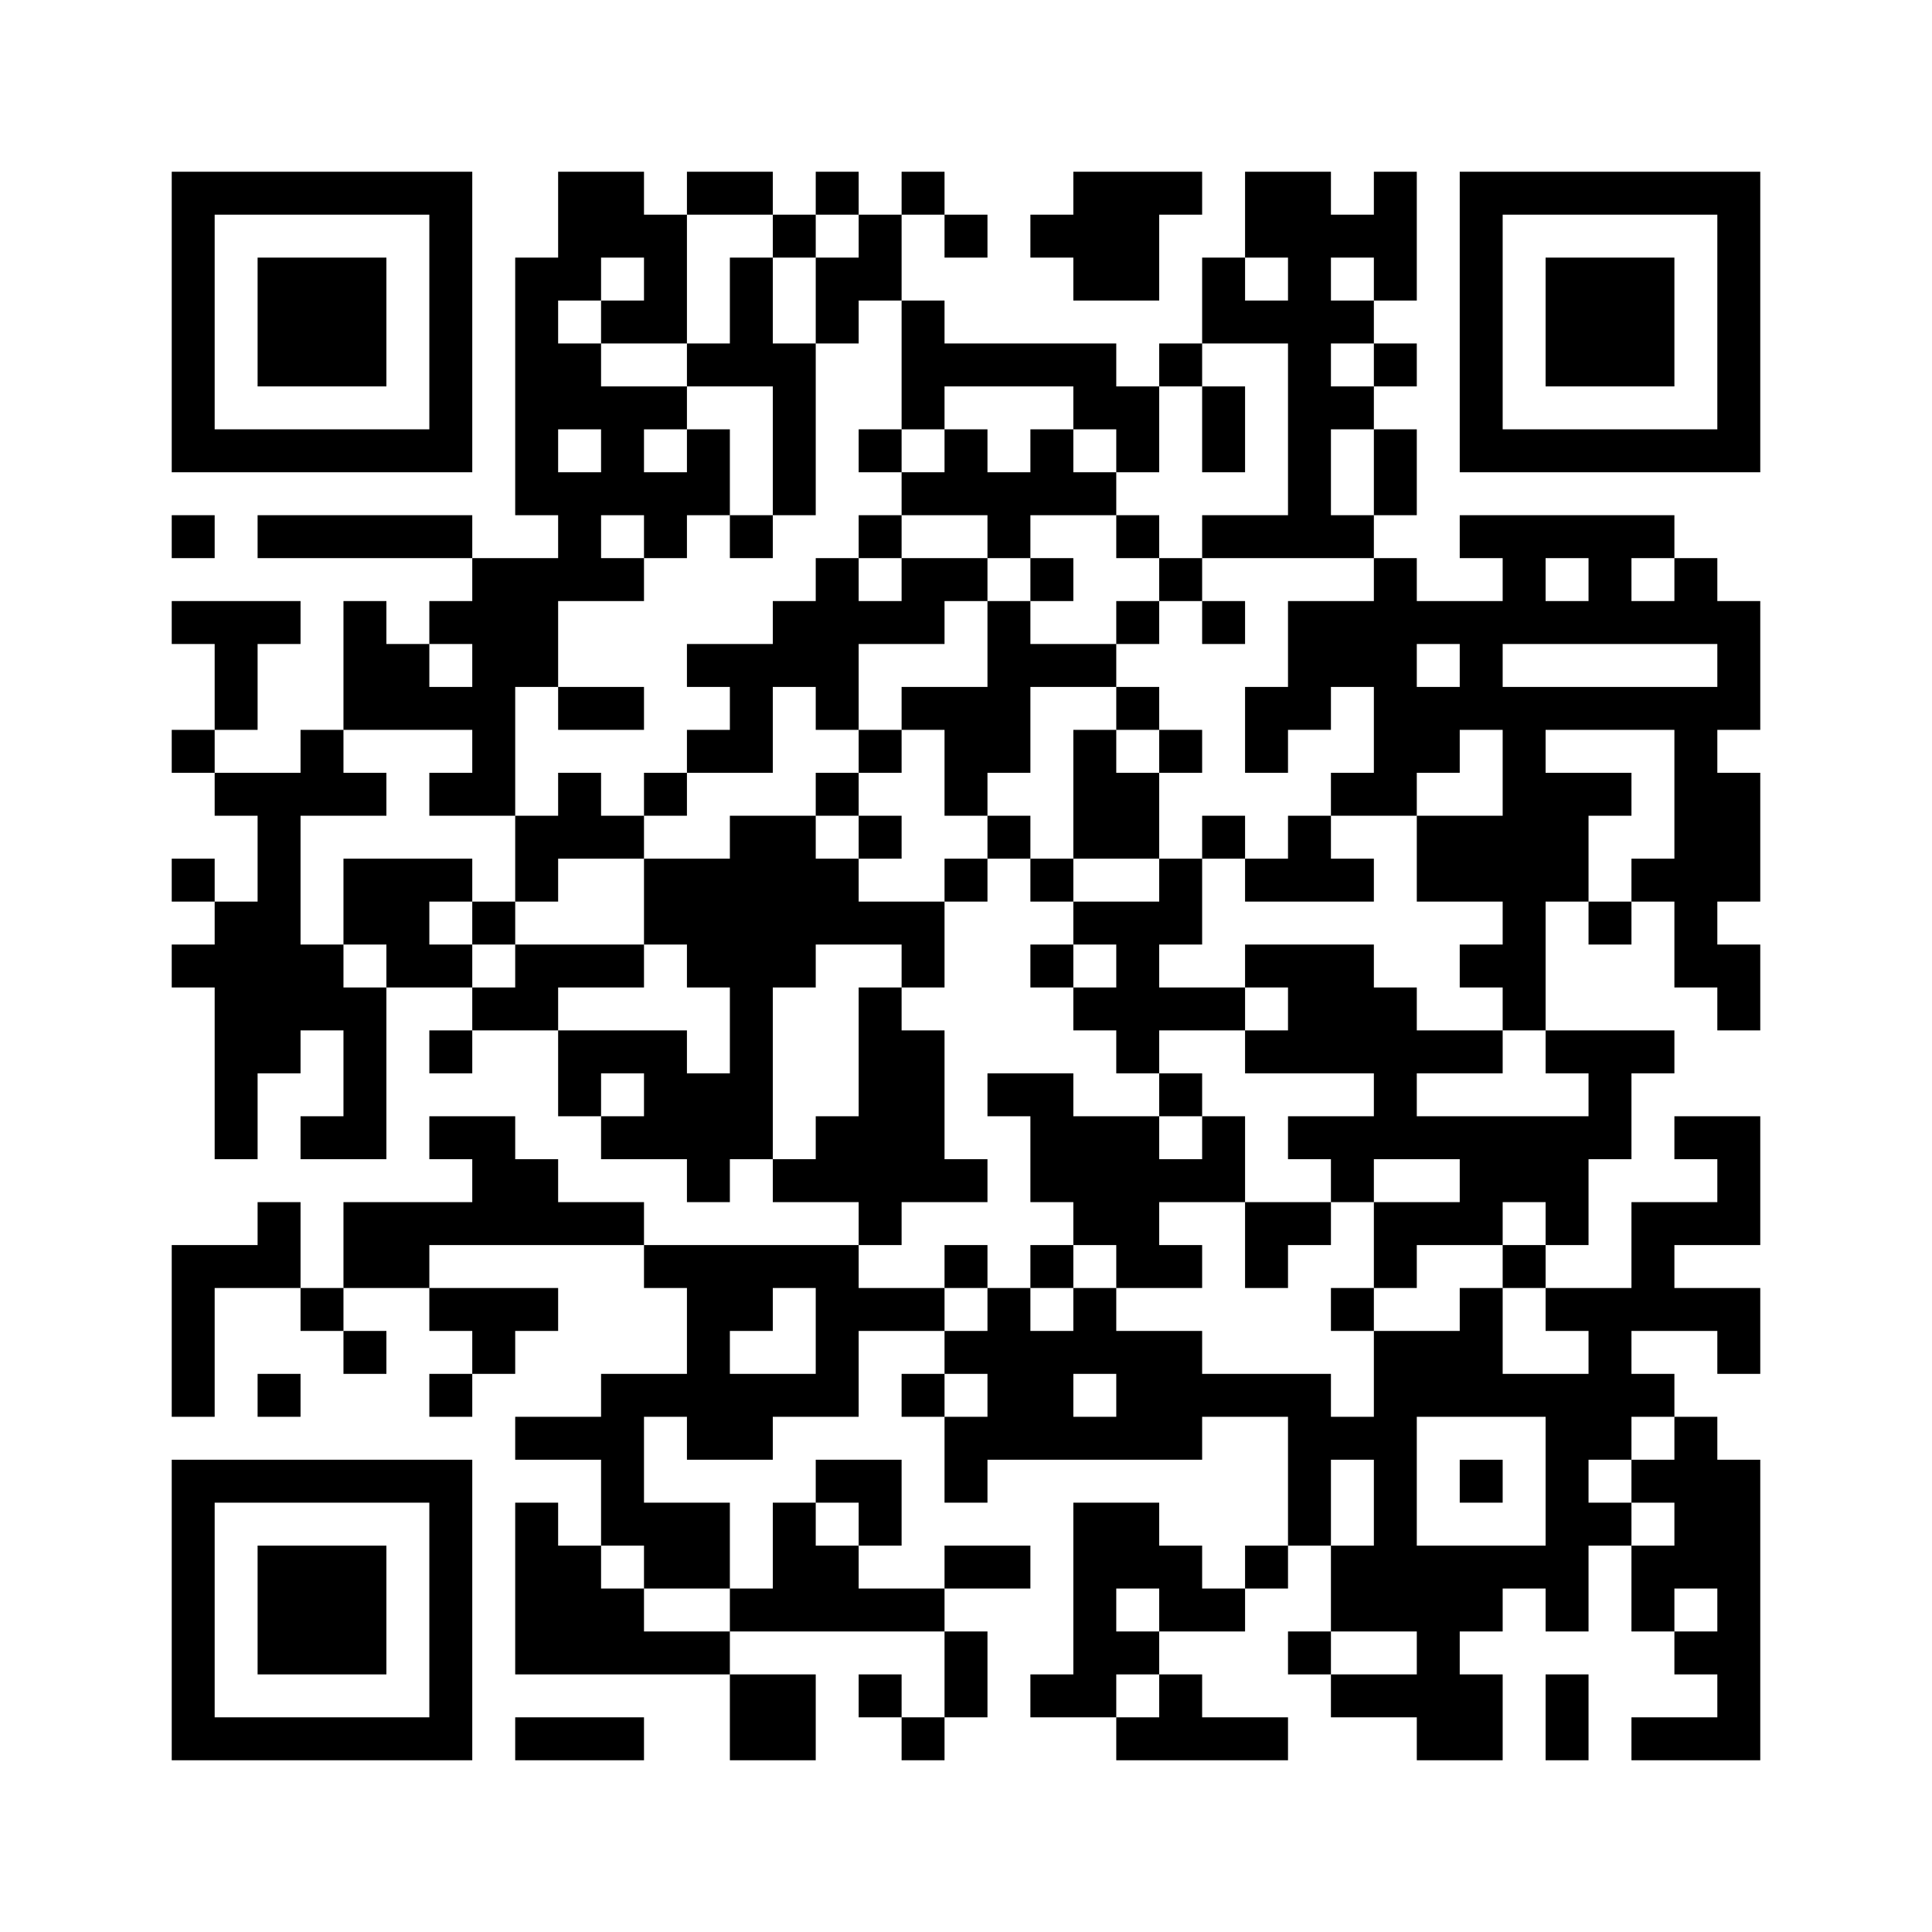
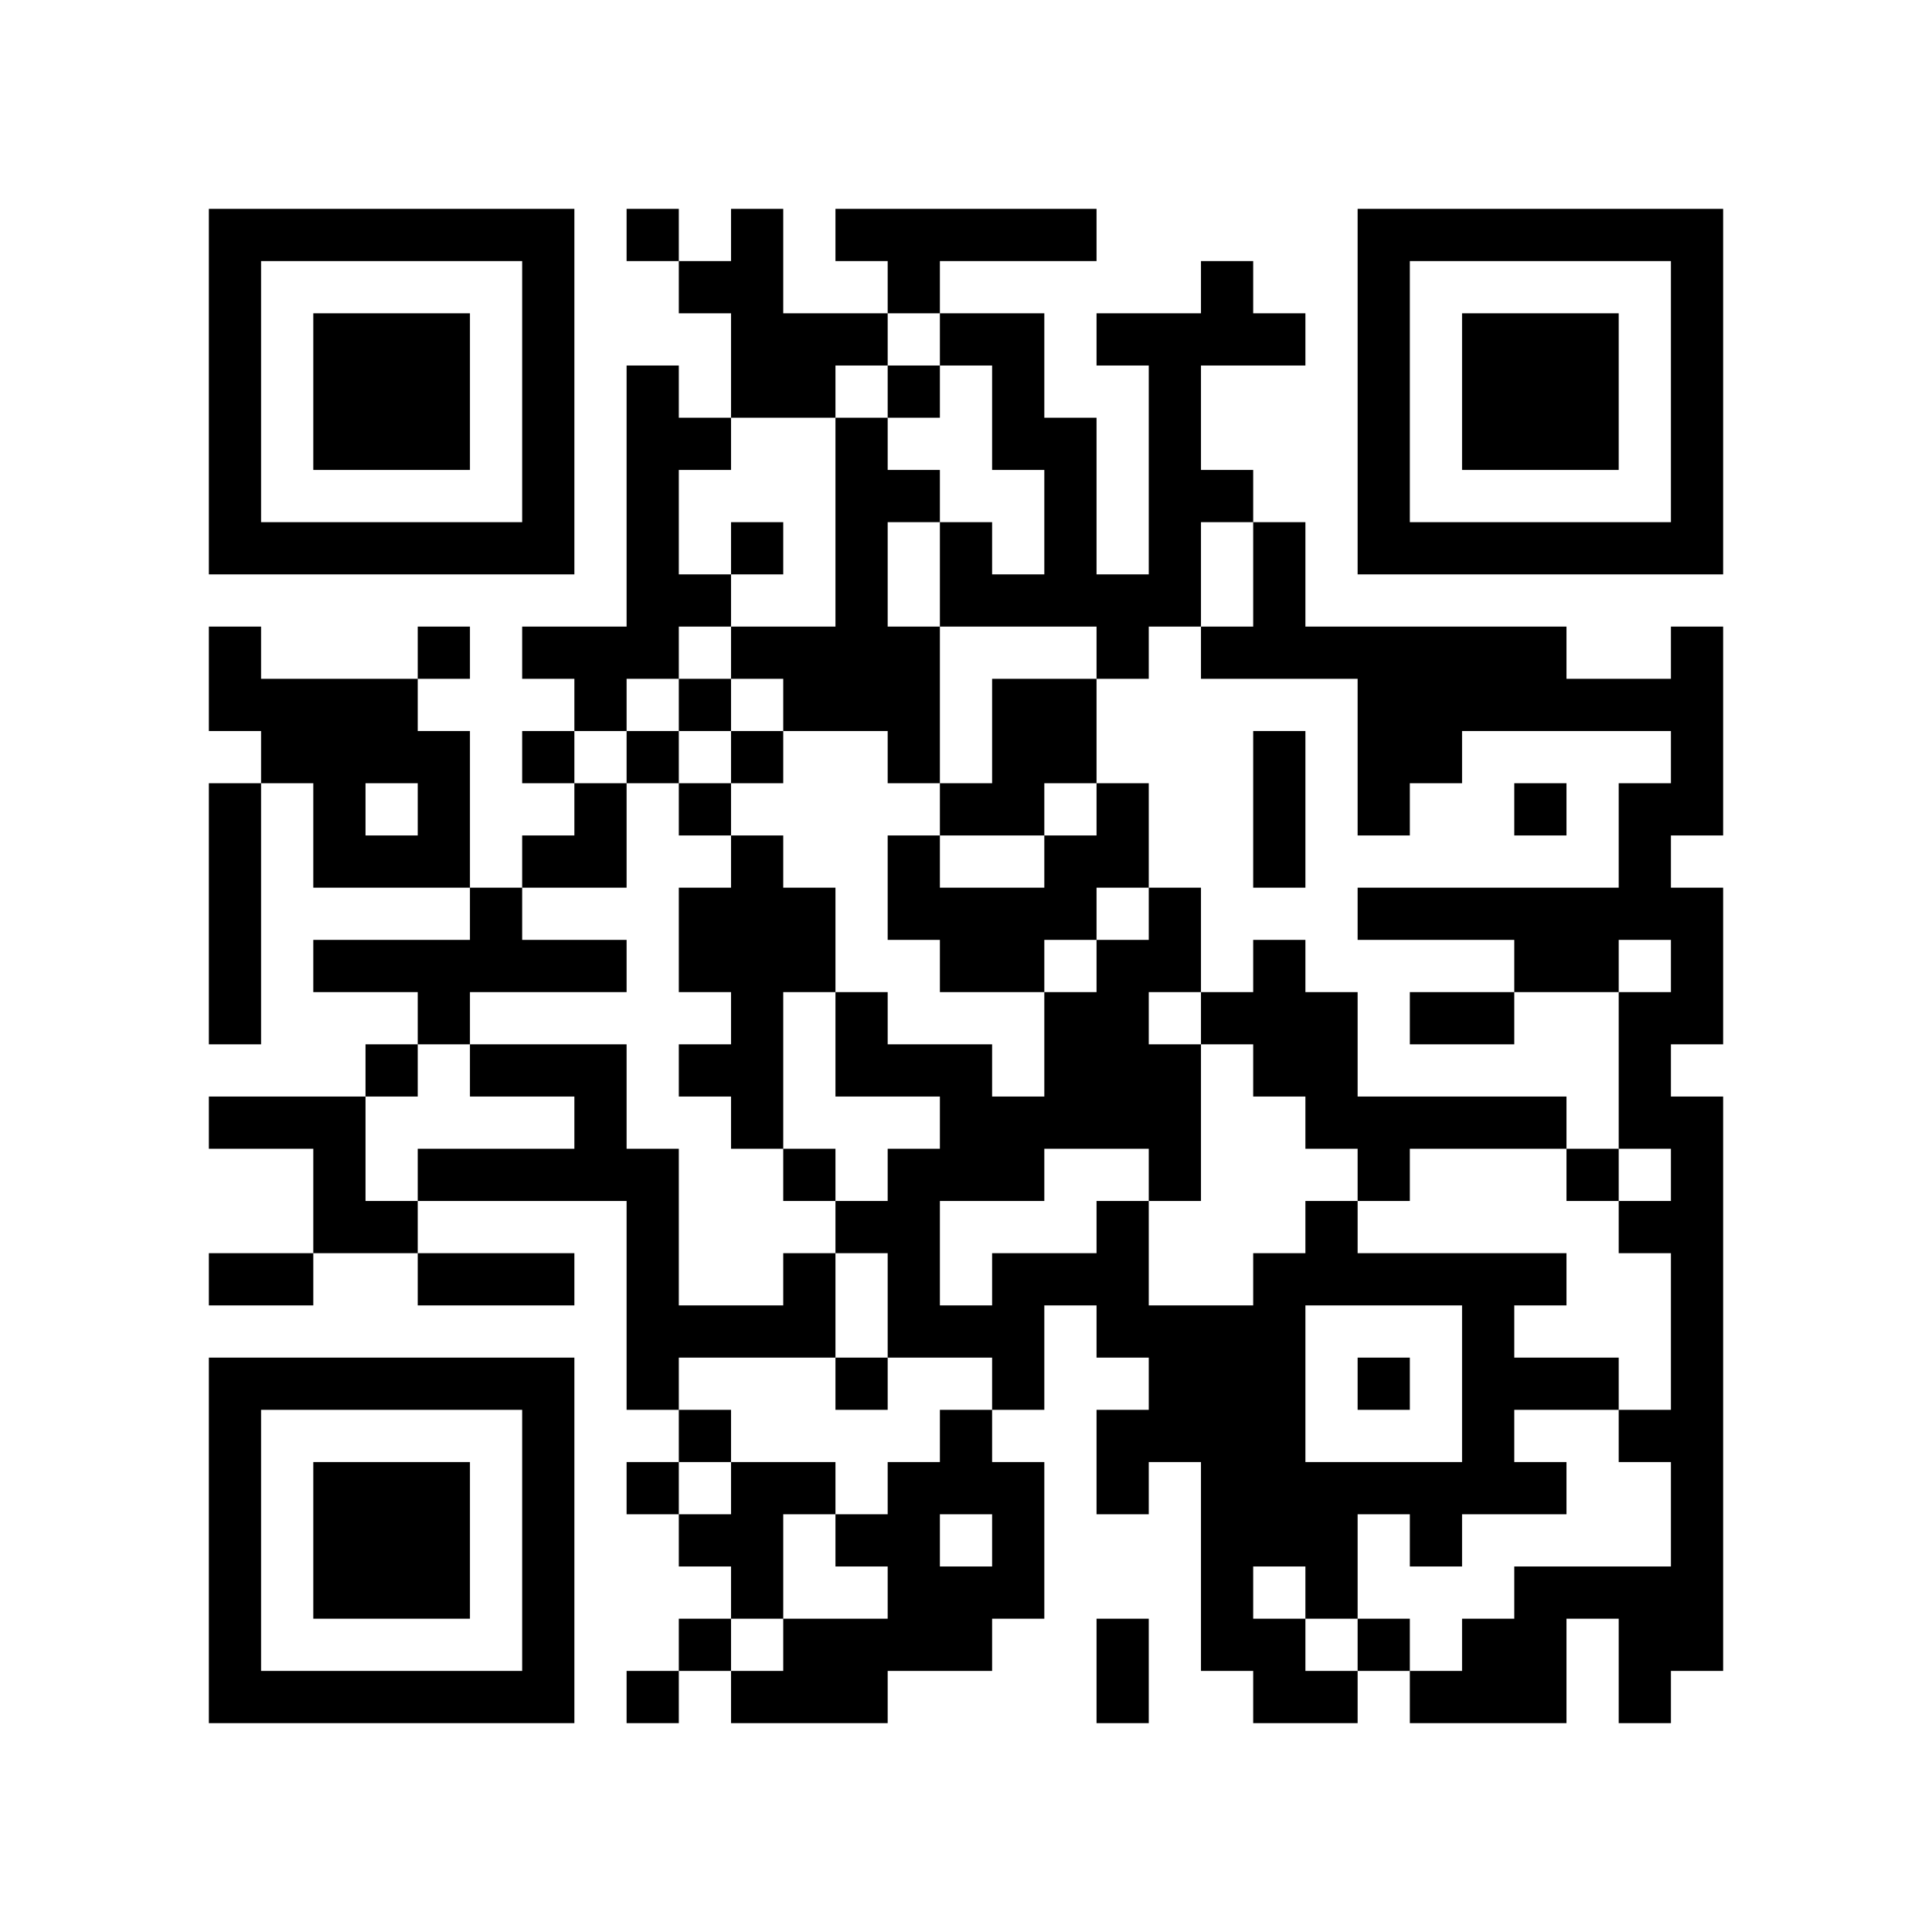
- <svg xmlns="http://www.w3.org/2000/svg" width="45mm" height="45mm" version="1.1" viewBox="0 0 45 45">
-   <path d="M4,4H5V5H4zM5,4H6V5H5zM6,4H7V5H6zM7,4H8V5H7zM8,4H9V5H8zM9,4H10V5H9zM10,4H11V5H10zM13,4H14V5H13zM14,4H15V5H14zM16,4H17V5H16zM17,4H18V5H17zM19,4H20V5H19zM21,4H22V5H21zM25,4H26V5H25zM26,4H27V5H26zM27,4H28V5H27zM29,4H30V5H29zM30,4H31V5H30zM32,4H33V5H32zM34,4H35V5H34zM35,4H36V5H35zM36,4H37V5H36zM37,4H38V5H37zM38,4H39V5H38zM39,4H40V5H39zM40,4H41V5H40zM4,5H5V6H4zM10,5H11V6H10zM13,5H14V6H13zM14,5H15V6H14zM15,5H16V6H15zM18,5H19V6H18zM20,5H21V6H20zM22,5H23V6H22zM24,5H25V6H24zM25,5H26V6H25zM26,5H27V6H26zM29,5H30V6H29zM30,5H31V6H30zM31,5H32V6H31zM32,5H33V6H32zM34,5H35V6H34zM40,5H41V6H40zM4,6H5V7H4zM6,6H7V7H6zM7,6H8V7H7zM8,6H9V7H8zM10,6H11V7H10zM12,6H13V7H12zM13,6H14V7H13zM15,6H16V7H15zM17,6H18V7H17zM19,6H20V7H19zM20,6H21V7H20zM25,6H26V7H25zM26,6H27V7H26zM28,6H29V7H28zM30,6H31V7H30zM32,6H33V7H32zM34,6H35V7H34zM36,6H37V7H36zM37,6H38V7H37zM38,6H39V7H38zM40,6H41V7H40zM4,7H5V8H4zM6,7H7V8H6zM7,7H8V8H7zM8,7H9V8H8zM10,7H11V8H10zM12,7H13V8H12zM14,7H15V8H14zM15,7H16V8H15zM17,7H18V8H17zM19,7H20V8H19zM21,7H22V8H21zM28,7H29V8H28zM29,7H30V8H29zM30,7H31V8H30zM31,7H32V8H31zM34,7H35V8H34zM36,7H37V8H36zM37,7H38V8H37zM38,7H39V8H38zM40,7H41V8H40zM4,8H5V9H4zM6,8H7V9H6zM7,8H8V9H7zM8,8H9V9H8zM10,8H11V9H10zM12,8H13V9H12zM13,8H14V9H13zM16,8H17V9H16zM17,8H18V9H17zM18,8H19V9H18zM21,8H22V9H21zM22,8H23V9H22zM23,8H24V9H23zM24,8H25V9H24zM25,8H26V9H25zM27,8H28V9H27zM30,8H31V9H30zM32,8H33V9H32zM34,8H35V9H34zM36,8H37V9H36zM37,8H38V9H37zM38,8H39V9H38zM40,8H41V9H40zM4,9H5V10H4zM10,9H11V10H10zM12,9H13V10H12zM13,9H14V10H13zM14,9H15V10H14zM15,9H16V10H15zM18,9H19V10H18zM21,9H22V10H21zM25,9H26V10H25zM26,9H27V10H26zM28,9H29V10H28zM30,9H31V10H30zM31,9H32V10H31zM34,9H35V10H34zM40,9H41V10H40zM4,10H5V11H4zM5,10H6V11H5zM6,10H7V11H6zM7,10H8V11H7zM8,10H9V11H8zM9,10H10V11H9zM10,10H11V11H10zM12,10H13V11H12zM14,10H15V11H14zM16,10H17V11H16zM18,10H19V11H18zM20,10H21V11H20zM22,10H23V11H22zM24,10H25V11H24zM26,10H27V11H26zM28,10H29V11H28zM30,10H31V11H30zM32,10H33V11H32zM34,10H35V11H34zM35,10H36V11H35zM36,10H37V11H36zM37,10H38V11H37zM38,10H39V11H38zM39,10H40V11H39zM40,10H41V11H40zM12,11H13V12H12zM13,11H14V12H13zM14,11H15V12H14zM15,11H16V12H15zM16,11H17V12H16zM18,11H19V12H18zM21,11H22V12H21zM22,11H23V12H22zM23,11H24V12H23zM24,11H25V12H24zM25,11H26V12H25zM30,11H31V12H30zM32,11H33V12H32zM4,12H5V13H4zM6,12H7V13H6zM7,12H8V13H7zM8,12H9V13H8zM9,12H10V13H9zM10,12H11V13H10zM13,12H14V13H13zM15,12H16V13H15zM17,12H18V13H17zM20,12H21V13H20zM23,12H24V13H23zM26,12H27V13H26zM28,12H29V13H28zM29,12H30V13H29zM30,12H31V13H30zM31,12H32V13H31zM34,12H35V13H34zM35,12H36V13H35zM36,12H37V13H36zM37,12H38V13H37zM38,12H39V13H38zM11,13H12V14H11zM12,13H13V14H12zM13,13H14V14H13zM14,13H15V14H14zM19,13H20V14H19zM21,13H22V14H21zM22,13H23V14H22zM24,13H25V14H24zM27,13H28V14H27zM32,13H33V14H32zM35,13H36V14H35zM37,13H38V14H37zM39,13H40V14H39zM4,14H5V15H4zM5,14H6V15H5zM6,14H7V15H6zM8,14H9V15H8zM10,14H11V15H10zM11,14H12V15H11zM12,14H13V15H12zM18,14H19V15H18zM19,14H20V15H19zM20,14H21V15H20zM21,14H22V15H21zM23,14H24V15H23zM26,14H27V15H26zM28,14H29V15H28zM30,14H31V15H30zM31,14H32V15H31zM32,14H33V15H32zM33,14H34V15H33zM34,14H35V15H34zM35,14H36V15H35zM36,14H37V15H36zM37,14H38V15H37zM38,14H39V15H38zM39,14H40V15H39zM40,14H41V15H40zM5,15H6V16H5zM8,15H9V16H8zM9,15H10V16H9zM11,15H12V16H11zM12,15H13V16H12zM16,15H17V16H16zM17,15H18V16H17zM18,15H19V16H18zM19,15H20V16H19zM23,15H24V16H23zM24,15H25V16H24zM25,15H26V16H25zM30,15H31V16H30zM31,15H32V16H31zM32,15H33V16H32zM34,15H35V16H34zM40,15H41V16H40zM5,16H6V17H5zM8,16H9V17H8zM9,16H10V17H9zM10,16H11V17H10zM11,16H12V17H11zM13,16H14V17H13zM14,16H15V17H14zM17,16H18V17H17zM19,16H20V17H19zM21,16H22V17H21zM22,16H23V17H22zM23,16H24V17H23zM26,16H27V17H26zM29,16H30V17H29zM30,16H31V17H30zM32,16H33V17H32zM33,16H34V17H33zM34,16H35V17H34zM35,16H36V17H35zM36,16H37V17H36zM37,16H38V17H37zM38,16H39V17H38zM39,16H40V17H39zM40,16H41V17H40zM4,17H5V18H4zM7,17H8V18H7zM11,17H12V18H11zM16,17H17V18H16zM17,17H18V18H17zM20,17H21V18H20zM22,17H23V18H22zM23,17H24V18H23zM25,17H26V18H25zM27,17H28V18H27zM29,17H30V18H29zM32,17H33V18H32zM33,17H34V18H33zM35,17H36V18H35zM39,17H40V18H39zM5,18H6V19H5zM6,18H7V19H6zM7,18H8V19H7zM8,18H9V19H8zM10,18H11V19H10zM11,18H12V19H11zM13,18H14V19H13zM15,18H16V19H15zM19,18H20V19H19zM22,18H23V19H22zM25,18H26V19H25zM26,18H27V19H26zM31,18H32V19H31zM32,18H33V19H32zM35,18H36V19H35zM36,18H37V19H36zM37,18H38V19H37zM39,18H40V19H39zM40,18H41V19H40zM6,19H7V20H6zM12,19H13V20H12zM13,19H14V20H13zM14,19H15V20H14zM17,19H18V20H17zM18,19H19V20H18zM20,19H21V20H20zM23,19H24V20H23zM25,19H26V20H25zM26,19H27V20H26zM28,19H29V20H28zM30,19H31V20H30zM33,19H34V20H33zM34,19H35V20H34zM35,19H36V20H35zM36,19H37V20H36zM39,19H40V20H39zM40,19H41V20H40zM4,20H5V21H4zM6,20H7V21H6zM8,20H9V21H8zM9,20H10V21H9zM10,20H11V21H10zM12,20H13V21H12zM15,20H16V21H15zM16,20H17V21H16zM17,20H18V21H17zM18,20H19V21H18zM19,20H20V21H19zM22,20H23V21H22zM24,20H25V21H24zM27,20H28V21H27zM29,20H30V21H29zM30,20H31V21H30zM31,20H32V21H31zM33,20H34V21H33zM34,20H35V21H34zM35,20H36V21H35zM36,20H37V21H36zM38,20H39V21H38zM39,20H40V21H39zM40,20H41V21H40zM5,21H6V22H5zM6,21H7V22H6zM8,21H9V22H8zM9,21H10V22H9zM11,21H12V22H11zM15,21H16V22H15zM16,21H17V22H16zM17,21H18V22H17zM18,21H19V22H18zM19,21H20V22H19zM20,21H21V22H20zM21,21H22V22H21zM25,21H26V22H25zM26,21H27V22H26zM27,21H28V22H27zM35,21H36V22H35zM37,21H38V22H37zM39,21H40V22H39zM4,22H5V23H4zM5,22H6V23H5zM6,22H7V23H6zM7,22H8V23H7zM9,22H10V23H9zM10,22H11V23H10zM12,22H13V23H12zM13,22H14V23H13zM14,22H15V23H14zM16,22H17V23H16zM17,22H18V23H17zM18,22H19V23H18zM21,22H22V23H21zM24,22H25V23H24zM26,22H27V23H26zM29,22H30V23H29zM30,22H31V23H30zM31,22H32V23H31zM34,22H35V23H34zM35,22H36V23H35zM39,22H40V23H39zM40,22H41V23H40zM5,23H6V24H5zM6,23H7V24H6zM7,23H8V24H7zM8,23H9V24H8zM11,23H12V24H11zM12,23H13V24H12zM17,23H18V24H17zM20,23H21V24H20zM25,23H26V24H25zM26,23H27V24H26zM27,23H28V24H27zM28,23H29V24H28zM30,23H31V24H30zM31,23H32V24H31zM32,23H33V24H32zM35,23H36V24H35zM40,23H41V24H40zM5,24H6V25H5zM6,24H7V25H6zM8,24H9V25H8zM10,24H11V25H10zM13,24H14V25H13zM14,24H15V25H14zM15,24H16V25H15zM17,24H18V25H17zM20,24H21V25H20zM21,24H22V25H21zM26,24H27V25H26zM29,24H30V25H29zM30,24H31V25H30zM31,24H32V25H31zM32,24H33V25H32zM33,24H34V25H33zM34,24H35V25H34zM36,24H37V25H36zM37,24H38V25H37zM38,24H39V25H38zM5,25H6V26H5zM8,25H9V26H8zM13,25H14V26H13zM15,25H16V26H15zM16,25H17V26H16zM17,25H18V26H17zM20,25H21V26H20zM21,25H22V26H21zM23,25H24V26H23zM24,25H25V26H24zM27,25H28V26H27zM32,25H33V26H32zM37,25H38V26H37zM5,26H6V27H5zM7,26H8V27H7zM8,26H9V27H8zM10,26H11V27H10zM11,26H12V27H11zM14,26H15V27H14zM15,26H16V27H15zM16,26H17V27H16zM17,26H18V27H17zM19,26H20V27H19zM20,26H21V27H20zM21,26H22V27H21zM24,26H25V27H24zM25,26H26V27H25zM26,26H27V27H26zM28,26H29V27H28zM30,26H31V27H30zM31,26H32V27H31zM32,26H33V27H32zM33,26H34V27H33zM34,26H35V27H34zM35,26H36V27H35zM36,26H37V27H36zM37,26H38V27H37zM39,26H40V27H39zM40,26H41V27H40zM11,27H12V28H11zM12,27H13V28H12zM16,27H17V28H16zM18,27H19V28H18zM19,27H20V28H19zM20,27H21V28H20zM21,27H22V28H21zM22,27H23V28H22zM24,27H25V28H24zM25,27H26V28H25zM26,27H27V28H26zM27,27H28V28H27zM28,27H29V28H28zM31,27H32V28H31zM34,27H35V28H34zM35,27H36V28H35zM36,27H37V28H36zM40,27H41V28H40zM6,28H7V29H6zM8,28H9V29H8zM9,28H10V29H9zM10,28H11V29H10zM11,28H12V29H11zM12,28H13V29H12zM13,28H14V29H13zM14,28H15V29H14zM20,28H21V29H20zM25,28H26V29H25zM26,28H27V29H26zM29,28H30V29H29zM30,28H31V29H30zM32,28H33V29H32zM33,28H34V29H33zM34,28H35V29H34zM36,28H37V29H36zM38,28H39V29H38zM39,28H40V29H39zM40,28H41V29H40zM4,29H5V30H4zM5,29H6V30H5zM6,29H7V30H6zM8,29H9V30H8zM9,29H10V30H9zM15,29H16V30H15zM16,29H17V30H16zM17,29H18V30H17zM18,29H19V30H18zM19,29H20V30H19zM22,29H23V30H22zM24,29H25V30H24zM26,29H27V30H26zM27,29H28V30H27zM29,29H30V30H29zM32,29H33V30H32zM35,29H36V30H35zM38,29H39V30H38zM4,30H5V31H4zM7,30H8V31H7zM10,30H11V31H10zM11,30H12V31H11zM12,30H13V31H12zM16,30H17V31H16zM17,30H18V31H17zM19,30H20V31H19zM20,30H21V31H20zM21,30H22V31H21zM23,30H24V31H23zM25,30H26V31H25zM31,30H32V31H31zM34,30H35V31H34zM36,30H37V31H36zM37,30H38V31H37zM38,30H39V31H38zM39,30H40V31H39zM40,30H41V31H40zM4,31H5V32H4zM8,31H9V32H8zM11,31H12V32H11zM16,31H17V32H16zM19,31H20V32H19zM22,31H23V32H22zM23,31H24V32H23zM24,31H25V32H24zM25,31H26V32H25zM26,31H27V32H26zM27,31H28V32H27zM32,31H33V32H32zM33,31H34V32H33zM34,31H35V32H34zM37,31H38V32H37zM40,31H41V32H40zM4,32H5V33H4zM6,32H7V33H6zM10,32H11V33H10zM14,32H15V33H14zM15,32H16V33H15zM16,32H17V33H16zM17,32H18V33H17zM18,32H19V33H18zM19,32H20V33H19zM21,32H22V33H21zM23,32H24V33H23zM24,32H25V33H24zM26,32H27V33H26zM27,32H28V33H27zM28,32H29V33H28zM29,32H30V33H29zM30,32H31V33H30zM32,32H33V33H32zM33,32H34V33H33zM34,32H35V33H34zM35,32H36V33H35zM36,32H37V33H36zM37,32H38V33H37zM38,32H39V33H38zM12,33H13V34H12zM13,33H14V34H13zM14,33H15V34H14zM16,33H17V34H16zM17,33H18V34H17zM22,33H23V34H22zM23,33H24V34H23zM24,33H25V34H24zM25,33H26V34H25zM26,33H27V34H26zM27,33H28V34H27zM30,33H31V34H30zM31,33H32V34H31zM32,33H33V34H32zM36,33H37V34H36zM37,33H38V34H37zM39,33H40V34H39zM4,34H5V35H4zM5,34H6V35H5zM6,34H7V35H6zM7,34H8V35H7zM8,34H9V35H8zM9,34H10V35H9zM10,34H11V35H10zM14,34H15V35H14zM19,34H20V35H19zM20,34H21V35H20zM22,34H23V35H22zM30,34H31V35H30zM32,34H33V35H32zM34,34H35V35H34zM36,34H37V35H36zM38,34H39V35H38zM39,34H40V35H39zM40,34H41V35H40zM4,35H5V36H4zM10,35H11V36H10zM12,35H13V36H12zM14,35H15V36H14zM15,35H16V36H15zM16,35H17V36H16zM18,35H19V36H18zM20,35H21V36H20zM25,35H26V36H25zM26,35H27V36H26zM30,35H31V36H30zM32,35H33V36H32zM36,35H37V36H36zM37,35H38V36H37zM39,35H40V36H39zM40,35H41V36H40zM4,36H5V37H4zM6,36H7V37H6zM7,36H8V37H7zM8,36H9V37H8zM10,36H11V37H10zM12,36H13V37H12zM13,36H14V37H13zM15,36H16V37H15zM16,36H17V37H16zM18,36H19V37H18zM19,36H20V37H19zM22,36H23V37H22zM23,36H24V37H23zM25,36H26V37H25zM26,36H27V37H26zM27,36H28V37H27zM29,36H30V37H29zM31,36H32V37H31zM32,36H33V37H32zM33,36H34V37H33zM34,36H35V37H34zM35,36H36V37H35zM36,36H37V37H36zM38,36H39V37H38zM39,36H40V37H39zM40,36H41V37H40zM4,37H5V38H4zM6,37H7V38H6zM7,37H8V38H7zM8,37H9V38H8zM10,37H11V38H10zM12,37H13V38H12zM13,37H14V38H13zM14,37H15V38H14zM17,37H18V38H17zM18,37H19V38H18zM19,37H20V38H19zM20,37H21V38H20zM21,37H22V38H21zM25,37H26V38H25zM27,37H28V38H27zM28,37H29V38H28zM31,37H32V38H31zM32,37H33V38H32zM33,37H34V38H33zM34,37H35V38H34zM36,37H37V38H36zM38,37H39V38H38zM40,37H41V38H40zM4,38H5V39H4zM6,38H7V39H6zM7,38H8V39H7zM8,38H9V39H8zM10,38H11V39H10zM12,38H13V39H12zM13,38H14V39H13zM14,38H15V39H14zM15,38H16V39H15zM16,38H17V39H16zM22,38H23V39H22zM25,38H26V39H25zM26,38H27V39H26zM30,38H31V39H30zM33,38H34V39H33zM39,38H40V39H39zM40,38H41V39H40zM4,39H5V40H4zM10,39H11V40H10zM17,39H18V40H17zM18,39H19V40H18zM20,39H21V40H20zM22,39H23V40H22zM24,39H25V40H24zM25,39H26V40H25zM27,39H28V40H27zM31,39H32V40H31zM32,39H33V40H32zM33,39H34V40H33zM34,39H35V40H34zM36,39H37V40H36zM40,39H41V40H40zM4,40H5V41H4zM5,40H6V41H5zM6,40H7V41H6zM7,40H8V41H7zM8,40H9V41H8zM9,40H10V41H9zM10,40H11V41H10zM12,40H13V41H12zM13,40H14V41H13zM14,40H15V41H14zM17,40H18V41H17zM18,40H19V41H18zM21,40H22V41H21zM26,40H27V41H26zM27,40H28V41H27zM28,40H29V41H28zM29,40H30V41H29zM33,40H34V41H33zM34,40H35V41H34zM36,40H37V41H36zM38,40H39V41H38zM39,40H40V41H39zM40,40H41V41H40z" id="qr-path" fill="#000000" fill-opacity="1" fill-rule="nonzero" stroke="none" />
+ <svg xmlns="http://www.w3.org/2000/svg" width="37mm" height="37mm" version="1.1" viewBox="0 0 37 37">
+   <path d="M4,4H5V5H4zM5,4H6V5H5zM6,4H7V5H6zM7,4H8V5H7zM8,4H9V5H8zM9,4H10V5H9zM10,4H11V5H10zM12,4H13V5H12zM14,4H15V5H14zM16,4H17V5H16zM17,4H18V5H17zM18,4H19V5H18zM19,4H20V5H19zM20,4H21V5H20zM26,4H27V5H26zM27,4H28V5H27zM28,4H29V5H28zM29,4H30V5H29zM30,4H31V5H30zM31,4H32V5H31zM32,4H33V5H32zM4,5H5V6H4zM10,5H11V6H10zM13,5H14V6H13zM14,5H15V6H14zM17,5H18V6H17zM23,5H24V6H23zM26,5H27V6H26zM32,5H33V6H32zM4,6H5V7H4zM6,6H7V7H6zM7,6H8V7H7zM8,6H9V7H8zM10,6H11V7H10zM14,6H15V7H14zM15,6H16V7H15zM16,6H17V7H16zM18,6H19V7H18zM19,6H20V7H19zM21,6H22V7H21zM22,6H23V7H22zM23,6H24V7H23zM24,6H25V7H24zM26,6H27V7H26zM28,6H29V7H28zM29,6H30V7H29zM30,6H31V7H30zM32,6H33V7H32zM4,7H5V8H4zM6,7H7V8H6zM7,7H8V8H7zM8,7H9V8H8zM10,7H11V8H10zM12,7H13V8H12zM14,7H15V8H14zM15,7H16V8H15zM17,7H18V8H17zM19,7H20V8H19zM22,7H23V8H22zM26,7H27V8H26zM28,7H29V8H28zM29,7H30V8H29zM30,7H31V8H30zM32,7H33V8H32zM4,8H5V9H4zM6,8H7V9H6zM7,8H8V9H7zM8,8H9V9H8zM10,8H11V9H10zM12,8H13V9H12zM13,8H14V9H13zM16,8H17V9H16zM19,8H20V9H19zM20,8H21V9H20zM22,8H23V9H22zM26,8H27V9H26zM28,8H29V9H28zM29,8H30V9H29zM30,8H31V9H30zM32,8H33V9H32zM4,9H5V10H4zM10,9H11V10H10zM12,9H13V10H12zM16,9H17V10H16zM17,9H18V10H17zM20,9H21V10H20zM22,9H23V10H22zM23,9H24V10H23zM26,9H27V10H26zM32,9H33V10H32zM4,10H5V11H4zM5,10H6V11H5zM6,10H7V11H6zM7,10H8V11H7zM8,10H9V11H8zM9,10H10V11H9zM10,10H11V11H10zM12,10H13V11H12zM14,10H15V11H14zM16,10H17V11H16zM18,10H19V11H18zM20,10H21V11H20zM22,10H23V11H22zM24,10H25V11H24zM26,10H27V11H26zM27,10H28V11H27zM28,10H29V11H28zM29,10H30V11H29zM30,10H31V11H30zM31,10H32V11H31zM32,10H33V11H32zM12,11H13V12H12zM13,11H14V12H13zM16,11H17V12H16zM18,11H19V12H18zM19,11H20V12H19zM20,11H21V12H20zM21,11H22V12H21zM22,11H23V12H22zM24,11H25V12H24zM4,12H5V13H4zM8,12H9V13H8zM10,12H11V13H10zM11,12H12V13H11zM12,12H13V13H12zM14,12H15V13H14zM15,12H16V13H15zM16,12H17V13H16zM17,12H18V13H17zM21,12H22V13H21zM23,12H24V13H23zM24,12H25V13H24zM25,12H26V13H25zM26,12H27V13H26zM27,12H28V13H27zM28,12H29V13H28zM29,12H30V13H29zM32,12H33V13H32zM4,13H5V14H4zM5,13H6V14H5zM6,13H7V14H6zM7,13H8V14H7zM11,13H12V14H11zM13,13H14V14H13zM15,13H16V14H15zM16,13H17V14H16zM17,13H18V14H17zM19,13H20V14H19zM20,13H21V14H20zM26,13H27V14H26zM27,13H28V14H27zM28,13H29V14H28zM29,13H30V14H29zM30,13H31V14H30zM31,13H32V14H31zM32,13H33V14H32zM5,14H6V15H5zM6,14H7V15H6zM7,14H8V15H7zM8,14H9V15H8zM10,14H11V15H10zM12,14H13V15H12zM14,14H15V15H14zM17,14H18V15H17zM19,14H20V15H19zM20,14H21V15H20zM24,14H25V15H24zM26,14H27V15H26zM27,14H28V15H27zM32,14H33V15H32zM4,15H5V16H4zM6,15H7V16H6zM8,15H9V16H8zM11,15H12V16H11zM13,15H14V16H13zM18,15H19V16H18zM19,15H20V16H19zM21,15H22V16H21zM24,15H25V16H24zM26,15H27V16H26zM29,15H30V16H29zM31,15H32V16H31zM32,15H33V16H32zM4,16H5V17H4zM6,16H7V17H6zM7,16H8V17H7zM8,16H9V17H8zM10,16H11V17H10zM11,16H12V17H11zM14,16H15V17H14zM17,16H18V17H17zM20,16H21V17H20zM21,16H22V17H21zM24,16H25V17H24zM31,16H32V17H31zM4,17H5V18H4zM9,17H10V18H9zM13,17H14V18H13zM14,17H15V18H14zM15,17H16V18H15zM17,17H18V18H17zM18,17H19V18H18zM19,17H20V18H19zM20,17H21V18H20zM22,17H23V18H22zM26,17H27V18H26zM27,17H28V18H27zM28,17H29V18H28zM29,17H30V18H29zM30,17H31V18H30zM31,17H32V18H31zM32,17H33V18H32zM4,18H5V19H4zM6,18H7V19H6zM7,18H8V19H7zM8,18H9V19H8zM9,18H10V19H9zM10,18H11V19H10zM11,18H12V19H11zM13,18H14V19H13zM14,18H15V19H14zM15,18H16V19H15zM18,18H19V19H18zM19,18H20V19H19zM21,18H22V19H21zM22,18H23V19H22zM24,18H25V19H24zM29,18H30V19H29zM30,18H31V19H30zM32,18H33V19H32zM4,19H5V20H4zM8,19H9V20H8zM14,19H15V20H14zM16,19H17V20H16zM20,19H21V20H20zM21,19H22V20H21zM23,19H24V20H23zM24,19H25V20H24zM25,19H26V20H25zM27,19H28V20H27zM28,19H29V20H28zM31,19H32V20H31zM32,19H33V20H32zM7,20H8V21H7zM9,20H10V21H9zM10,20H11V21H10zM11,20H12V21H11zM13,20H14V21H13zM14,20H15V21H14zM16,20H17V21H16zM17,20H18V21H17zM18,20H19V21H18zM20,20H21V21H20zM21,20H22V21H21zM22,20H23V21H22zM24,20H25V21H24zM25,20H26V21H25zM31,20H32V21H31zM4,21H5V22H4zM5,21H6V22H5zM6,21H7V22H6zM11,21H12V22H11zM14,21H15V22H14zM18,21H19V22H18zM19,21H20V22H19zM20,21H21V22H20zM21,21H22V22H21zM22,21H23V22H22zM25,21H26V22H25zM26,21H27V22H26zM27,21H28V22H27zM28,21H29V22H28zM29,21H30V22H29zM31,21H32V22H31zM32,21H33V22H32zM6,22H7V23H6zM8,22H9V23H8zM9,22H10V23H9zM10,22H11V23H10zM11,22H12V23H11zM12,22H13V23H12zM15,22H16V23H15zM17,22H18V23H17zM18,22H19V23H18zM19,22H20V23H19zM22,22H23V23H22zM26,22H27V23H26zM30,22H31V23H30zM32,22H33V23H32zM6,23H7V24H6zM7,23H8V24H7zM12,23H13V24H12zM16,23H17V24H16zM17,23H18V24H17zM21,23H22V24H21zM25,23H26V24H25zM31,23H32V24H31zM32,23H33V24H32zM4,24H5V25H4zM5,24H6V25H5zM8,24H9V25H8zM9,24H10V25H9zM10,24H11V25H10zM12,24H13V25H12zM15,24H16V25H15zM17,24H18V25H17zM19,24H20V25H19zM20,24H21V25H20zM21,24H22V25H21zM24,24H25V25H24zM25,24H26V25H25zM26,24H27V25H26zM27,24H28V25H27zM28,24H29V25H28zM29,24H30V25H29zM32,24H33V25H32zM12,25H13V26H12zM13,25H14V26H13zM14,25H15V26H14zM15,25H16V26H15zM17,25H18V26H17zM18,25H19V26H18zM19,25H20V26H19zM21,25H22V26H21zM22,25H23V26H22zM23,25H24V26H23zM24,25H25V26H24zM28,25H29V26H28zM32,25H33V26H32zM4,26H5V27H4zM5,26H6V27H5zM6,26H7V27H6zM7,26H8V27H7zM8,26H9V27H8zM9,26H10V27H9zM10,26H11V27H10zM12,26H13V27H12zM16,26H17V27H16zM19,26H20V27H19zM22,26H23V27H22zM23,26H24V27H23zM24,26H25V27H24zM26,26H27V27H26zM28,26H29V27H28zM29,26H30V27H29zM30,26H31V27H30zM32,26H33V27H32zM4,27H5V28H4zM10,27H11V28H10zM13,27H14V28H13zM18,27H19V28H18zM21,27H22V28H21zM22,27H23V28H22zM23,27H24V28H23zM24,27H25V28H24zM28,27H29V28H28zM31,27H32V28H31zM32,27H33V28H32zM4,28H5V29H4zM6,28H7V29H6zM7,28H8V29H7zM8,28H9V29H8zM10,28H11V29H10zM12,28H13V29H12zM14,28H15V29H14zM15,28H16V29H15zM17,28H18V29H17zM18,28H19V29H18zM19,28H20V29H19zM21,28H22V29H21zM23,28H24V29H23zM24,28H25V29H24zM25,28H26V29H25zM26,28H27V29H26zM27,28H28V29H27zM28,28H29V29H28zM29,28H30V29H29zM32,28H33V29H32zM4,29H5V30H4zM6,29H7V30H6zM7,29H8V30H7zM8,29H9V30H8zM10,29H11V30H10zM13,29H14V30H13zM14,29H15V30H14zM16,29H17V30H16zM17,29H18V30H17zM19,29H20V30H19zM23,29H24V30H23zM24,29H25V30H24zM25,29H26V30H25zM27,29H28V30H27zM32,29H33V30H32zM4,30H5V31H4zM6,30H7V31H6zM7,30H8V31H7zM8,30H9V31H8zM10,30H11V31H10zM14,30H15V31H14zM17,30H18V31H17zM18,30H19V31H18zM19,30H20V31H19zM23,30H24V31H23zM25,30H26V31H25zM29,30H30V31H29zM30,30H31V31H30zM31,30H32V31H31zM32,30H33V31H32zM4,31H5V32H4zM10,31H11V32H10zM13,31H14V32H13zM15,31H16V32H15zM16,31H17V32H16zM17,31H18V32H17zM18,31H19V32H18zM21,31H22V32H21zM23,31H24V32H23zM24,31H25V32H24zM26,31H27V32H26zM28,31H29V32H28zM29,31H30V32H29zM31,31H32V32H31zM32,31H33V32H32zM4,32H5V33H4zM5,32H6V33H5zM6,32H7V33H6zM7,32H8V33H7zM8,32H9V33H8zM9,32H10V33H9zM10,32H11V33H10zM12,32H13V33H12zM14,32H15V33H14zM15,32H16V33H15zM16,32H17V33H16zM21,32H22V33H21zM24,32H25V33H24zM25,32H26V33H25zM27,32H28V33H27zM28,32H29V33H28zM29,32H30V33H29zM31,32H32V33H31z" id="qr-path" fill="#000000" fill-opacity="1" fill-rule="nonzero" stroke="none" />
</svg>
